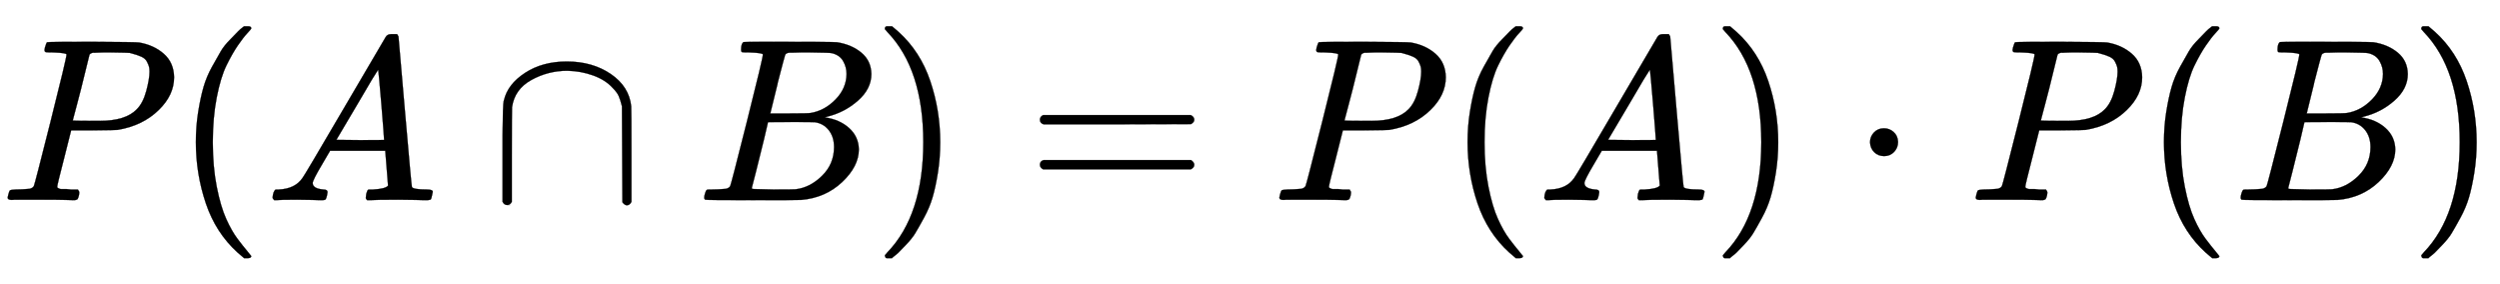
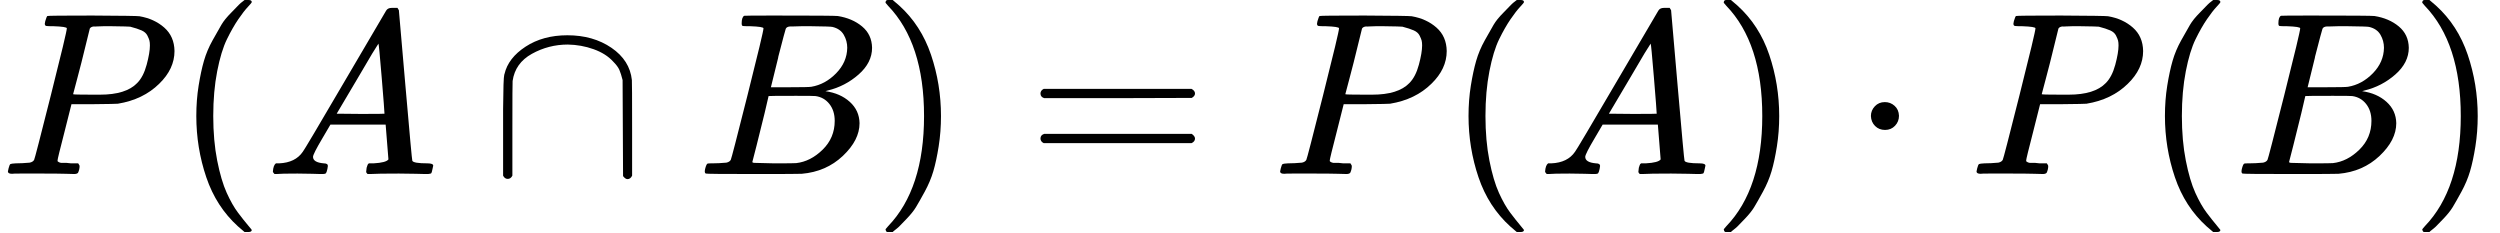
- <svg xmlns="http://www.w3.org/2000/svg" xmlns:xlink="http://www.w3.org/1999/xlink" width="25.039ex" height="2.843ex" style="vertical-align: -0.838ex;" viewBox="0 -863.1 10780.4 1223.9" role="img" focusable="false" aria-labelledby="MathJax-SVG-1-Title">
-   <defs aria-hidden="true">
-     <path stroke-width="1" id="E1-MJMATHI-50" d="M287 628Q287 635 230 637Q206 637 199 638T192 648Q192 649 194 659Q200 679 203 681T397 683Q587 682 600 680Q664 669 707 631T751 530Q751 453 685 389Q616 321 507 303Q500 302 402 301H307L277 182Q247 66 247 59Q247 55 248 54T255 50T272 48T305 46H336Q342 37 342 35Q342 19 335 5Q330 0 319 0Q316 0 282 1T182 2Q120 2 87 2T51 1Q33 1 33 11Q33 13 36 25Q40 41 44 43T67 46Q94 46 127 49Q141 52 146 61Q149 65 218 339T287 628ZM645 554Q645 567 643 575T634 597T609 619T560 635Q553 636 480 637Q463 637 445 637T416 636T404 636Q391 635 386 627Q384 621 367 550T332 412T314 344Q314 342 395 342H407H430Q542 342 590 392Q617 419 631 471T645 554Z" />
-     <path stroke-width="1" id="E1-MJMAIN-28" d="M94 250Q94 319 104 381T127 488T164 576T202 643T244 695T277 729T302 750H315H319Q333 750 333 741Q333 738 316 720T275 667T226 581T184 443T167 250T184 58T225 -81T274 -167T316 -220T333 -241Q333 -250 318 -250H315H302L274 -226Q180 -141 137 -14T94 250Z" />
-     <path stroke-width="1" id="E1-MJMATHI-41" d="M208 74Q208 50 254 46Q272 46 272 35Q272 34 270 22Q267 8 264 4T251 0Q249 0 239 0T205 1T141 2Q70 2 50 0H42Q35 7 35 11Q37 38 48 46H62Q132 49 164 96Q170 102 345 401T523 704Q530 716 547 716H555H572Q578 707 578 706L606 383Q634 60 636 57Q641 46 701 46Q726 46 726 36Q726 34 723 22Q720 7 718 4T704 0Q701 0 690 0T651 1T578 2Q484 2 455 0H443Q437 6 437 9T439 27Q443 40 445 43L449 46H469Q523 49 533 63L521 213H283L249 155Q208 86 208 74ZM516 260Q516 271 504 416T490 562L463 519Q447 492 400 412L310 260L413 259Q516 259 516 260Z" />
-     <path stroke-width="1" id="E1-MJMAIN-2229" d="M88 -21T75 -21T55 -7V200Q55 231 55 280Q56 414 60 428Q61 430 61 431Q77 500 152 549T332 598Q443 598 522 544T610 405Q611 399 611 194V-7Q604 -22 591 -22Q582 -22 572 -9L570 405Q563 433 556 449T529 485Q498 519 445 538T334 558Q251 558 179 518T96 401Q95 396 95 193V-7Q88 -21 75 -21Z" />
-     <path stroke-width="1" id="E1-MJMATHI-42" d="M231 637Q204 637 199 638T194 649Q194 676 205 682Q206 683 335 683Q594 683 608 681Q671 671 713 636T756 544Q756 480 698 429T565 360L555 357Q619 348 660 311T702 219Q702 146 630 78T453 1Q446 0 242 0Q42 0 39 2Q35 5 35 10Q35 17 37 24Q42 43 47 45Q51 46 62 46H68Q95 46 128 49Q142 52 147 61Q150 65 219 339T288 628Q288 635 231 637ZM649 544Q649 574 634 600T585 634Q578 636 493 637Q473 637 451 637T416 636H403Q388 635 384 626Q382 622 352 506Q352 503 351 500L320 374H401Q482 374 494 376Q554 386 601 434T649 544ZM595 229Q595 273 572 302T512 336Q506 337 429 337Q311 337 310 336Q310 334 293 263T258 122L240 52Q240 48 252 48T333 46Q422 46 429 47Q491 54 543 105T595 229Z" />
-     <path stroke-width="1" id="E1-MJMAIN-29" d="M60 749L64 750Q69 750 74 750H86L114 726Q208 641 251 514T294 250Q294 182 284 119T261 12T224 -76T186 -143T145 -194T113 -227T90 -246Q87 -249 86 -250H74Q66 -250 63 -250T58 -247T55 -238Q56 -237 66 -225Q221 -64 221 250T66 725Q56 737 55 738Q55 746 60 749Z" />
-     <path stroke-width="1" id="E1-MJMAIN-3D" d="M56 347Q56 360 70 367H707Q722 359 722 347Q722 336 708 328L390 327H72Q56 332 56 347ZM56 153Q56 168 72 173H708Q722 163 722 153Q722 140 707 133H70Q56 140 56 153Z" />
-     <path stroke-width="1" id="E1-MJMAIN-22C5" d="M78 250Q78 274 95 292T138 310Q162 310 180 294T199 251Q199 226 182 208T139 190T96 207T78 250Z" />
-   </defs>
-   <g stroke="currentColor" fill="currentColor" stroke-width="0" transform="matrix(1 0 0 -1 0 0)" aria-hidden="true">
-     <use xlink:href="#E1-MJMATHI-50" x="0" y="0" />
-     <use xlink:href="#E1-MJMAIN-28" x="751" y="0" />
-     <use xlink:href="#E1-MJMATHI-41" x="1141" y="0" />
-     <use xlink:href="#E1-MJMAIN-2229" x="2113" y="0" />
-     <use xlink:href="#E1-MJMATHI-42" x="3003" y="0" />
-     <use xlink:href="#E1-MJMAIN-29" x="3762" y="0" />
-     <use xlink:href="#E1-MJMAIN-3D" x="4430" y="0" />
-     <use xlink:href="#E1-MJMATHI-50" x="5486" y="0" />
-     <use xlink:href="#E1-MJMAIN-28" x="6237" y="0" />
-     <use xlink:href="#E1-MJMATHI-41" x="6627" y="0" />
-     <use xlink:href="#E1-MJMAIN-29" x="7377" y="0" />
-     <use xlink:href="#E1-MJMAIN-22C5" x="7989" y="0" />
-     <use xlink:href="#E1-MJMATHI-50" x="8490" y="0" />
-     <use xlink:href="#E1-MJMAIN-28" x="9241" y="0" />
-     <use xlink:href="#E1-MJMATHI-42" x="9631" y="0" />
-     <use xlink:href="#E1-MJMAIN-29" x="10390" y="0" />
+ <svg xmlns="http://www.w3.org/2000/svg" style="vertical-align: -0.566ex;" width="24.372ex" height="2.262ex" role="img" focusable="false" viewBox="0 -750 10772.4 1000">
+   <g stroke="currentColor" fill="currentColor" stroke-width="0" transform="scale(1,-1)">
+     <g data-mml-node="math">
+       <g data-mml-node="mi">
+         <path data-c="1D443" d="M287 628Q287 635 230 637Q206 637 199 638T192 648Q192 649 194 659Q200 679 203 681T397 683Q587 682 600 680Q664 669 707 631T751 530Q751 453 685 389Q616 321 507 303Q500 302 402 301H307L277 182Q247 66 247 59Q247 55 248 54T255 50T272 48T305 46H336Q342 37 342 35Q342 19 335 5Q330 0 319 0Q316 0 282 1T182 2Q120 2 87 2T51 1Q33 1 33 11Q33 13 36 25Q40 41 44 43T67 46Q94 46 127 49Q141 52 146 61Q149 65 218 339T287 628ZM645 554Q645 567 643 575T634 597T609 619T560 635Q553 636 480 637Q463 637 445 637T416 636T404 636Q391 635 386 627Q384 621 367 550T332 412T314 344Q314 342 395 342H407H430Q542 342 590 392Q617 419 631 471T645 554Z" />
+       </g>
+       <g data-mml-node="mo" transform="translate(751,0)">
+         <path data-c="28" d="M94 250Q94 319 104 381T127 488T164 576T202 643T244 695T277 729T302 750H315H319Q333 750 333 741Q333 738 316 720T275 667T226 581T184 443T167 250T184 58T225 -81T274 -167T316 -220T333 -241Q333 -250 318 -250H315H302L274 -226Q180 -141 137 -14T94 250Z" />
+       </g>
+       <g data-mml-node="mi" transform="translate(1140,0)">
+         <path data-c="1D434" d="M208 74Q208 50 254 46Q272 46 272 35Q272 34 270 22Q267 8 264 4T251 0Q249 0 239 0T205 1T141 2Q70 2 50 0H42Q35 7 35 11Q37 38 48 46H62Q132 49 164 96Q170 102 345 401T523 704Q530 716 547 716H555H572Q578 707 578 706L606 383Q634 60 636 57Q641 46 701 46Q726 46 726 36Q726 34 723 22Q720 7 718 4T704 0Q701 0 690 0T651 1T578 2Q484 2 455 0H443Q437 6 437 9T439 27Q443 40 445 43L449 46H469Q523 49 533 63L521 213H283L249 155Q208 86 208 74ZM516 260Q516 271 504 416T490 562L463 519Q447 492 400 412L310 260L413 259Q516 259 516 260Z" />
+       </g>
+       <g data-mml-node="mo" transform="translate(2112.2,0)">
+         <path data-c="2229" d="M88 -21T75 -21T55 -7V200Q55 231 55 280Q56 414 60 428Q61 430 61 431Q77 500 152 549T332 598Q443 598 522 544T610 405Q611 399 611 194V-7Q604 -22 591 -22Q582 -22 572 -9L570 405Q563 433 556 449T529 485Q498 519 445 538T334 558Q251 558 179 518T96 401Q95 396 95 193V-7Q88 -21 75 -21Z" />
+       </g>
+       <g data-mml-node="mi" transform="translate(3001.4,0)">
+         <path data-c="1D435" d="M231 637Q204 637 199 638T194 649Q194 676 205 682Q206 683 335 683Q594 683 608 681Q671 671 713 636T756 544Q756 480 698 429T565 360L555 357Q619 348 660 311T702 219Q702 146 630 78T453 1Q446 0 242 0Q42 0 39 2Q35 5 35 10Q35 17 37 24Q42 43 47 45Q51 46 62 46H68Q95 46 128 49Q142 52 147 61Q150 65 219 339T288 628Q288 635 231 637ZM649 544Q649 574 634 600T585 634Q578 636 493 637Q473 637 451 637T416 636H403Q388 635 384 626Q382 622 352 506Q352 503 351 500L320 374H401Q482 374 494 376Q554 386 601 434T649 544ZM595 229Q595 273 572 302T512 336Q506 337 429 337Q311 337 310 336Q310 334 293 263T258 122L240 52Q240 48 252 48T333 46Q422 46 429 47Q491 54 543 105T595 229Z" />
+       </g>
+       <g data-mml-node="mo" transform="translate(3760.4,0)">
+         <path data-c="29" d="M60 749L64 750Q69 750 74 750H86L114 726Q208 641 251 514T294 250Q294 182 284 119T261 12T224 -76T186 -143T145 -194T113 -227T90 -246Q87 -249 86 -250H74Q66 -250 63 -250T58 -247T55 -238Q56 -237 66 -225Q221 -64 221 250T66 725Q56 737 55 738Q55 746 60 749Z" />
+       </g>
+       <g data-mml-node="mo" transform="translate(4427.2,0)">
+         <path data-c="3D" d="M56 347Q56 360 70 367H707Q722 359 722 347Q722 336 708 328L390 327H72Q56 332 56 347ZM56 153Q56 168 72 173H708Q722 163 722 153Q722 140 707 133H70Q56 140 56 153Z" />
+       </g>
+       <g data-mml-node="mi" transform="translate(5483,0)">
+         <path data-c="1D443" d="M287 628Q287 635 230 637Q206 637 199 638T192 648Q192 649 194 659Q200 679 203 681T397 683Q587 682 600 680Q664 669 707 631T751 530Q751 453 685 389Q616 321 507 303Q500 302 402 301H307L277 182Q247 66 247 59Q247 55 248 54T255 50T272 48T305 46H336Q342 37 342 35Q342 19 335 5Q330 0 319 0Q316 0 282 1T182 2Q120 2 87 2T51 1Q33 1 33 11Q33 13 36 25Q40 41 44 43T67 46Q94 46 127 49Q141 52 146 61Q149 65 218 339T287 628ZM645 554Q645 567 643 575T634 597T609 619T560 635Q553 636 480 637Q463 637 445 637T416 636T404 636Q391 635 386 627Q384 621 367 550T332 412T314 344Q314 342 395 342H407H430Q542 342 590 392Q617 419 631 471T645 554Z" />
+       </g>
+       <g data-mml-node="mo" transform="translate(6234,0)">
+         <path data-c="28" d="M94 250Q94 319 104 381T127 488T164 576T202 643T244 695T277 729T302 750H315H319Q333 750 333 741Q333 738 316 720T275 667T226 581T184 443T167 250T184 58T225 -81T274 -167T316 -220T333 -241Q333 -250 318 -250H315H302L274 -226Q180 -141 137 -14T94 250Z" />
+       </g>
+       <g data-mml-node="mi" transform="translate(6623,0)">
+         <path data-c="1D434" d="M208 74Q208 50 254 46Q272 46 272 35Q272 34 270 22Q267 8 264 4T251 0Q249 0 239 0T205 1T141 2Q70 2 50 0H42Q35 7 35 11Q37 38 48 46H62Q132 49 164 96Q170 102 345 401T523 704Q530 716 547 716H555H572Q578 707 578 706L606 383Q634 60 636 57Q641 46 701 46Q726 46 726 36Q726 34 723 22Q720 7 718 4T704 0Q701 0 690 0T651 1T578 2Q484 2 455 0H443Q437 6 437 9T439 27Q443 40 445 43L449 46H469Q523 49 533 63L521 213H283L249 155Q208 86 208 74ZM516 260Q516 271 504 416T490 562L463 519Q447 492 400 412L310 260L413 259Q516 259 516 260Z" />
+       </g>
+       <g data-mml-node="mo" transform="translate(7373,0)">
+         <path data-c="29" d="M60 749L64 750Q69 750 74 750H86L114 726Q208 641 251 514T294 250Q294 182 284 119T261 12T224 -76T186 -143T145 -194T113 -227T90 -246Q87 -249 86 -250H74Q66 -250 63 -250T58 -247T55 -238Q56 -237 66 -225Q221 -64 221 250T66 725Q56 737 55 738Q55 746 60 749Z" />
+       </g>
+       <g data-mml-node="mo" transform="translate(7984.2,0)">
+         <path data-c="22C5" d="M78 250Q78 274 95 292T138 310Q162 310 180 294T199 251Q199 226 182 208T139 190T96 207T78 250Z" />
+       </g>
+       <g data-mml-node="mi" transform="translate(8484.4,0)">
+         <path data-c="1D443" d="M287 628Q287 635 230 637Q206 637 199 638T192 648Q192 649 194 659Q200 679 203 681T397 683Q587 682 600 680Q664 669 707 631T751 530Q751 453 685 389Q616 321 507 303Q500 302 402 301H307L277 182Q247 66 247 59Q247 55 248 54T255 50T272 48T305 46H336Q342 37 342 35Q342 19 335 5Q330 0 319 0Q316 0 282 1T182 2Q120 2 87 2T51 1Q33 1 33 11Q33 13 36 25Q40 41 44 43T67 46Q94 46 127 49Q141 52 146 61Q149 65 218 339T287 628ZM645 554Q645 567 643 575T634 597T609 619T560 635Q553 636 480 637Q463 637 445 637T416 636T404 636Q391 635 386 627Q384 621 367 550T332 412T314 344Q314 342 395 342H407H430Q542 342 590 392Q617 419 631 471T645 554Z" />
+       </g>
+       <g data-mml-node="mo" transform="translate(9235.4,0)">
+         <path data-c="28" d="M94 250Q94 319 104 381T127 488T164 576T202 643T244 695T277 729T302 750H315H319Q333 750 333 741Q333 738 316 720T275 667T226 581T184 443T167 250T184 58T225 -81T274 -167T316 -220T333 -241Q333 -250 318 -250H315H302L274 -226Q180 -141 137 -14T94 250Z" />
+       </g>
+       <g data-mml-node="mi" transform="translate(9624.4,0)">
+         <path data-c="1D435" d="M231 637Q204 637 199 638T194 649Q194 676 205 682Q206 683 335 683Q594 683 608 681Q671 671 713 636T756 544Q756 480 698 429T565 360L555 357Q619 348 660 311T702 219Q702 146 630 78T453 1Q446 0 242 0Q42 0 39 2Q35 5 35 10Q35 17 37 24Q42 43 47 45Q51 46 62 46H68Q95 46 128 49Q142 52 147 61Q150 65 219 339T288 628Q288 635 231 637ZM649 544Q649 574 634 600T585 634Q578 636 493 637Q473 637 451 637T416 636H403Q388 635 384 626Q382 622 352 506Q352 503 351 500L320 374H401Q482 374 494 376Q554 386 601 434T649 544ZM595 229Q595 273 572 302T512 336Q506 337 429 337Q311 337 310 336Q310 334 293 263T258 122L240 52Q240 48 252 48T333 46Q422 46 429 47Q491 54 543 105T595 229Z" />
+       </g>
+       <g data-mml-node="mo" transform="translate(10383.4,0)">
+         <path data-c="29" d="M60 749L64 750Q69 750 74 750H86L114 726Q208 641 251 514T294 250Q294 182 284 119T261 12T224 -76T186 -143T145 -194T113 -227T90 -246Q87 -249 86 -250H74Q66 -250 63 -250T58 -247T55 -238Q56 -237 66 -225Q221 -64 221 250T66 725Q56 737 55 738Q55 746 60 749Z" />
+       </g>
+     </g>
  </g>
</svg>
